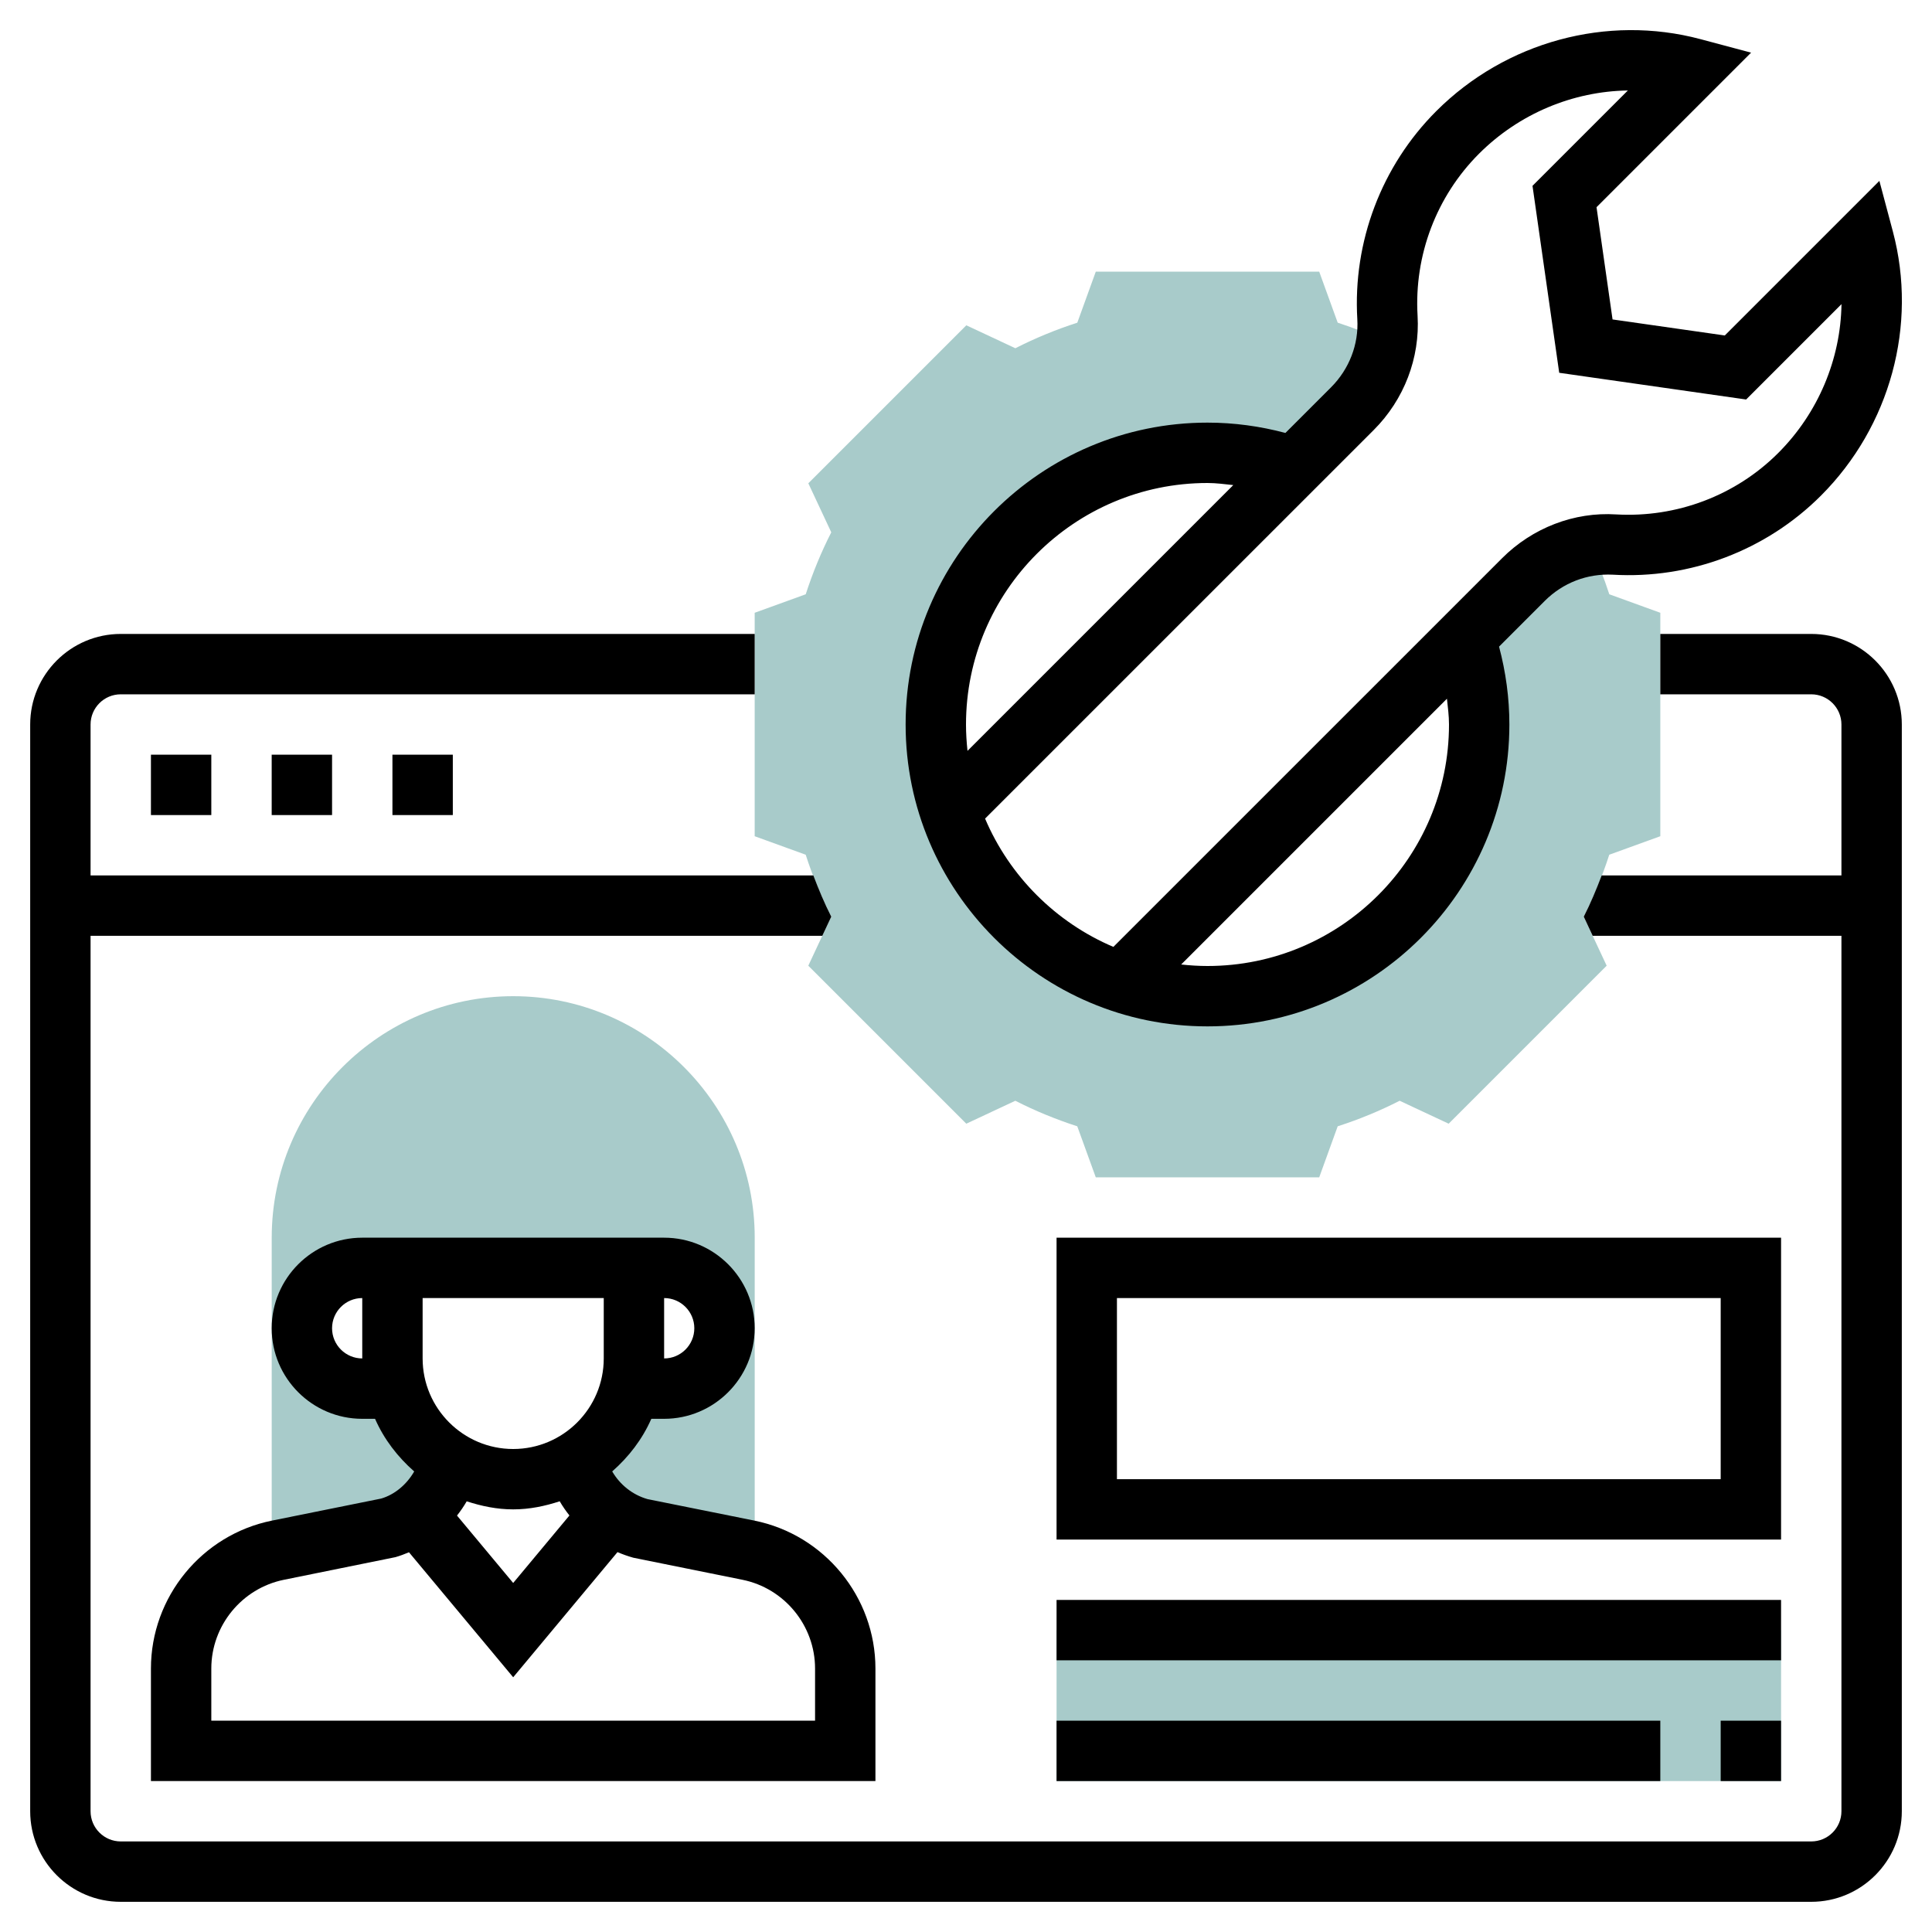
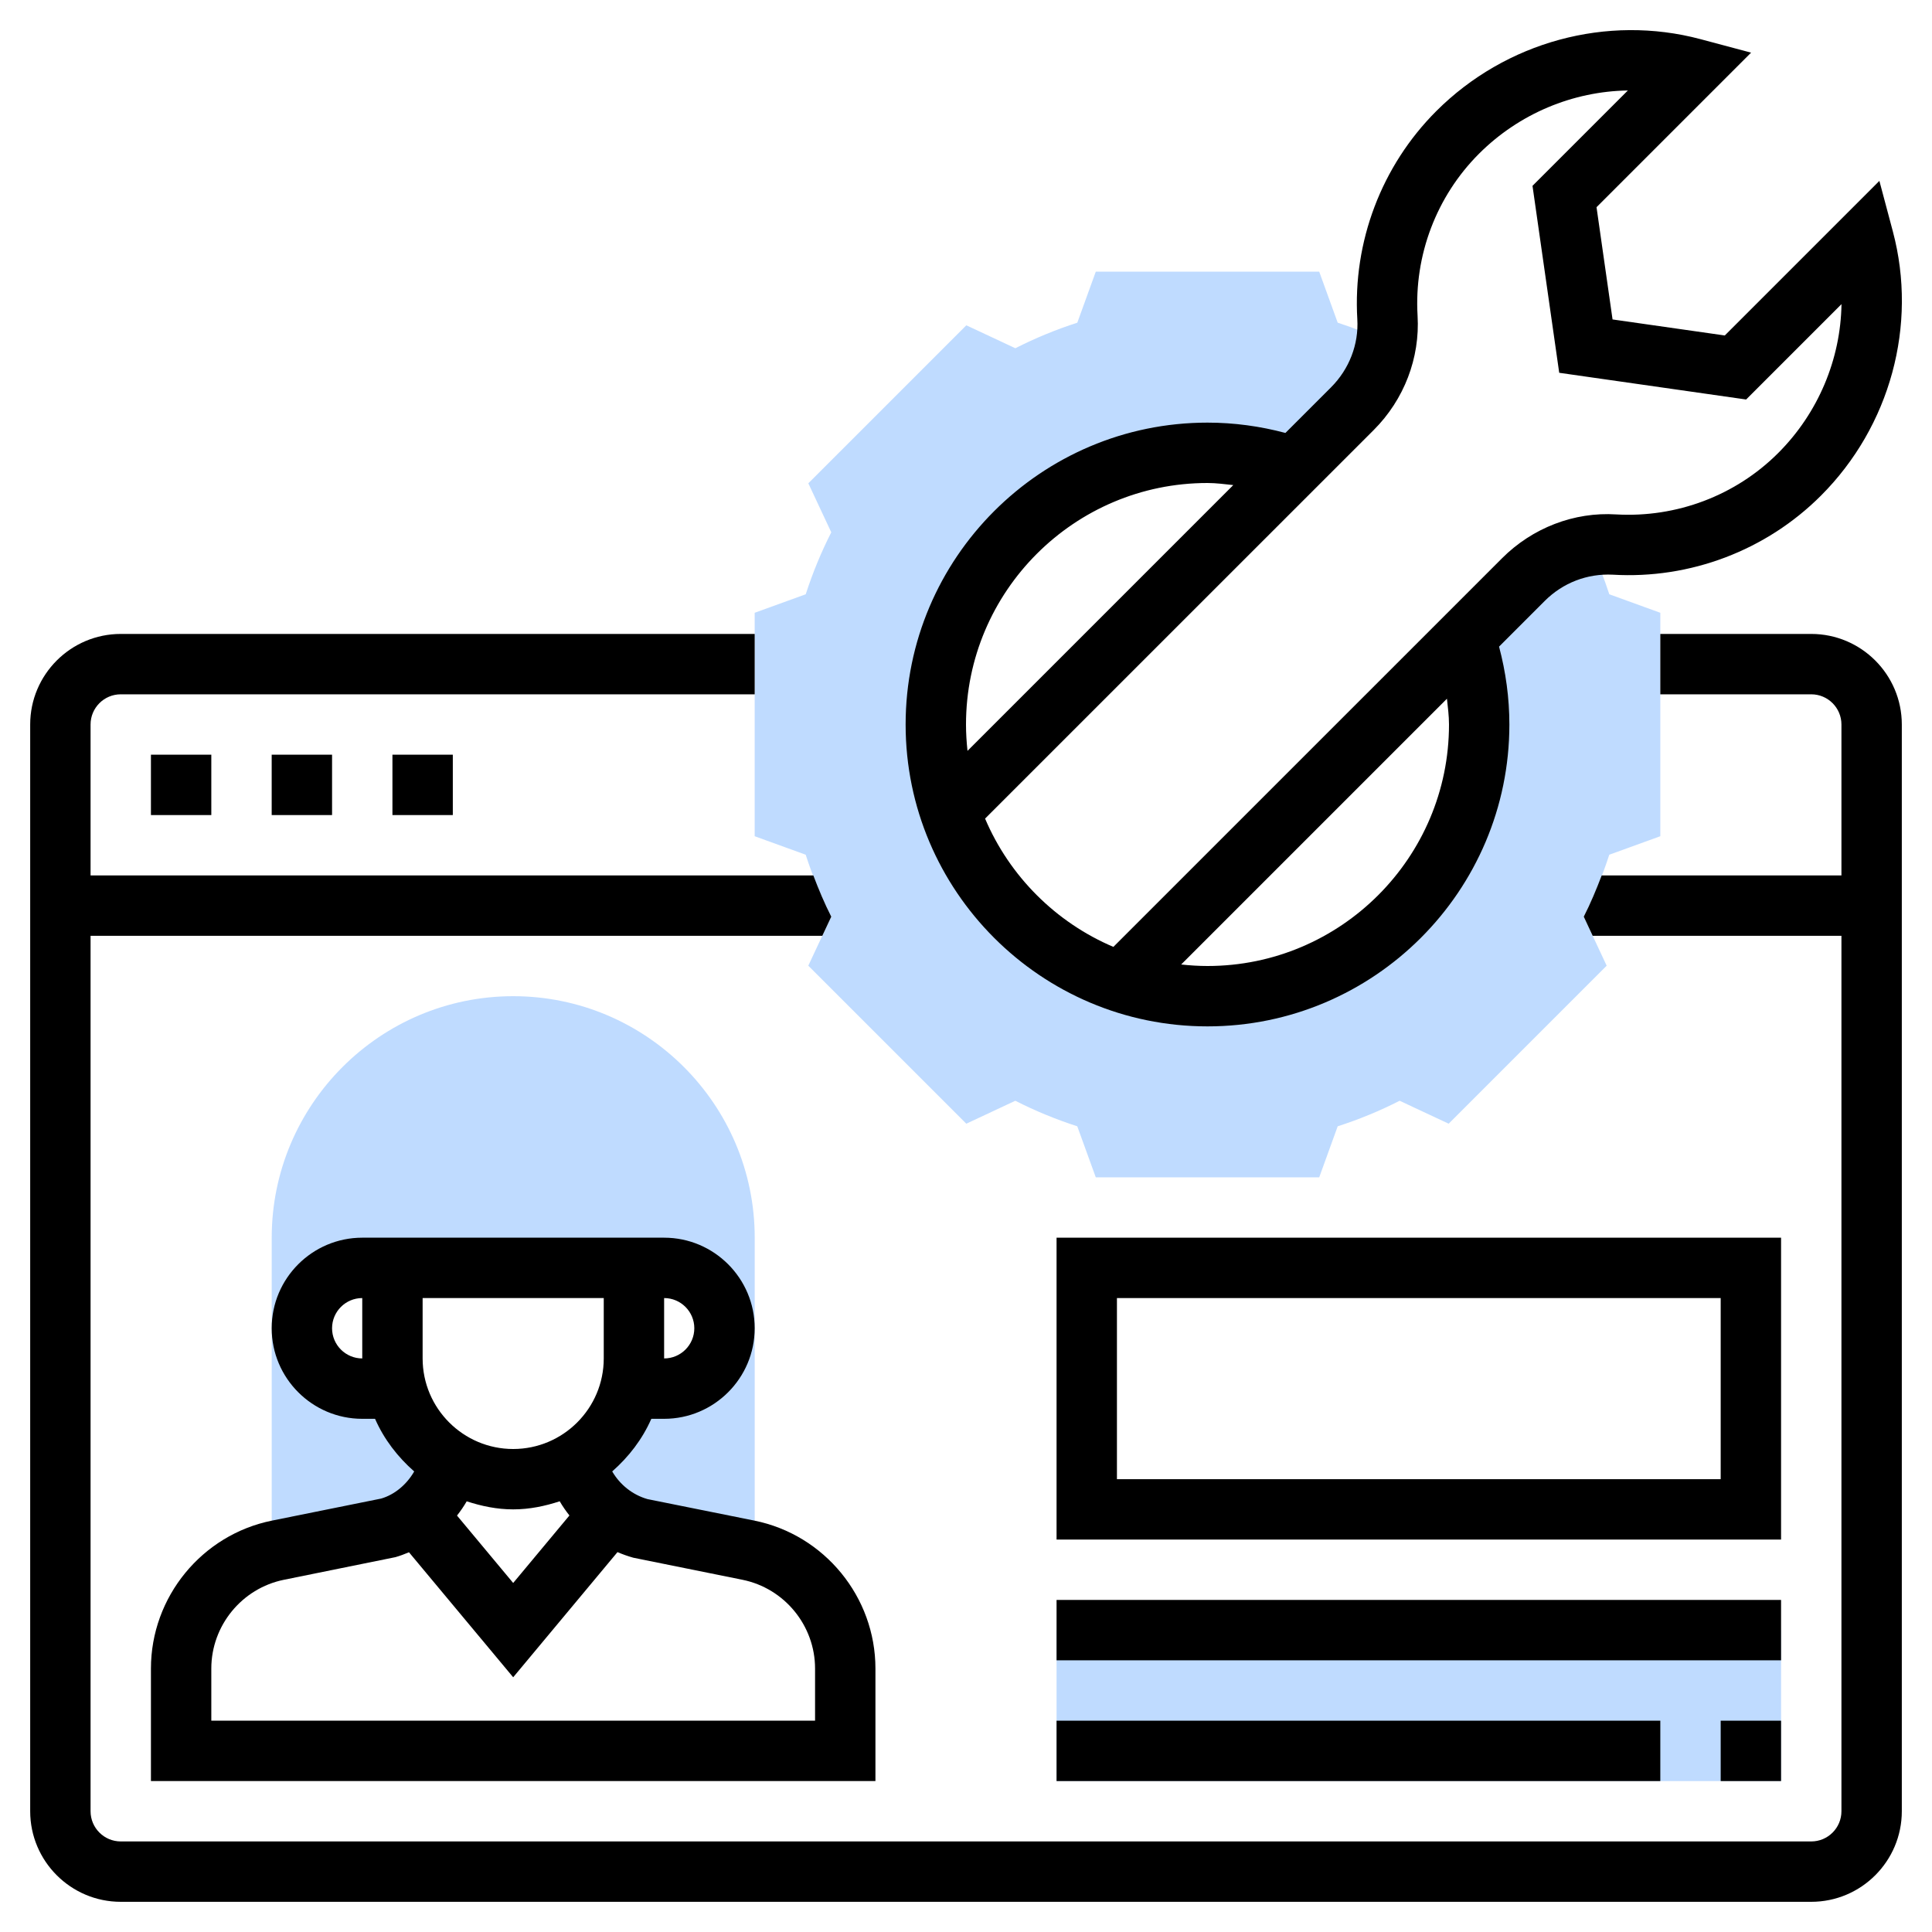
<svg xmlns="http://www.w3.org/2000/svg" id="Layer_5" height="512" viewBox="0 0 64 64" width="512">
  <g>
    <g>
-       <path d="m9.208 51.352 3.616-.73c1.064-.304 1.855-1.16 2.098-2.203h.027c-.88-.535-1.542-1.394-1.807-2.418h-1.142c-1.105 0-2-.895-2-2s.895-2 2-2h1 .277 7.723 1c1.105 0 2 .895 2 2s-.895 2-2 2h-1.141c-.265 1.024-.927 1.884-1.807 2.418h.027c.243 1.044 1.034 1.899 2.098 2.203l3.616.73c.072.015.138.043.208.061v-10.413c0-4.411-3.589-8-8-8s-8 3.589-8 8v10.413c.069-.018.135-.046.207-.061z" fill="#a8cbca" />
+       <path d="m9.208 51.352 3.616-.73c1.064-.304 1.855-1.16 2.098-2.203h.027c-.88-.535-1.542-1.394-1.807-2.418h-1.142c-1.105 0-2-.895-2-2s.895-2 2-2h1 .277 7.723 1c1.105 0 2 .895 2 2s-.895 2-2 2h-1.141c-.265 1.024-.927 1.884-1.807 2.418h.027c.243 1.044 1.034 1.899 2.098 2.203l3.616.73c.072.015.138.043.208.061v-10.413c0-4.411-3.589-8-8-8s-8 3.589-8 8v10.413c.069-.018.135-.046.207-.061z" fill="#BFDBFF" />
    </g>
    <g>
-       <path d="m35 54h24v5h-24z" fill="#a8cbca" />
+       <path d="m35 54h24v5h-24z" fill="#BFDBFF" />
    </g>
    <g>
-       <path d="m52.675 18.079c-.831.126-1.608.517-2.213 1.122l-1.93 1.93c.304.901.468 1.866.468 2.869 0 4.971-4.029 9-9 9-1.002 0-1.963-.171-2.864-.473l-.005.005-.011-.011c-2.652-.896-4.746-2.99-5.642-5.642l-.011-.011.005-.005c-.301-.9-.472-1.861-.472-2.863 0-4.971 4.029-9 9-9 1.003 0 1.968.164 2.869.467l1.93-1.93c.605-.605.996-1.382 1.122-2.213-.518-.241-1.056-.456-1.608-.635l-.612-1.689h-7.402l-.612 1.69c-.711.229-1.397.512-2.052.846l-1.624-.76-5.234 5.234.76 1.624c-.333.653-.616 1.34-.846 2.052l-1.691.613v7.402l1.69.613c.229.712.513 1.399.846 2.052l-.76 1.624 5.234 5.234 1.624-.76c.653.333 1.34.616 2.052.846l.613 1.69h7.402l.612-1.69c.712-.229 1.398-.512 2.052-.846l1.624.76 5.234-5.234-.76-1.624c.333-.653.616-1.34.846-2.052l1.691-.613v-7.402l-1.69-.613c-.178-.552-.393-1.089-.635-1.607z" fill="#a8cbca" />
+       <path d="m52.675 18.079c-.831.126-1.608.517-2.213 1.122l-1.93 1.93c.304.901.468 1.866.468 2.869 0 4.971-4.029 9-9 9-1.002 0-1.963-.171-2.864-.473l-.005.005-.011-.011c-2.652-.896-4.746-2.99-5.642-5.642l-.011-.011.005-.005c-.301-.9-.472-1.861-.472-2.863 0-4.971 4.029-9 9-9 1.003 0 1.968.164 2.869.467l1.93-1.93c.605-.605.996-1.382 1.122-2.213-.518-.241-1.056-.456-1.608-.635l-.612-1.689h-7.402l-.612 1.69c-.711.229-1.397.512-2.052.846l-1.624-.76-5.234 5.234.76 1.624c-.333.653-.616 1.34-.846 2.052l-1.691.613v7.402l1.69.613c.229.712.513 1.399.846 2.052l-.76 1.624 5.234 5.234 1.624-.76c.653.333 1.34.616 2.052.846l.613 1.69h7.402l.612-1.69c.712-.229 1.398-.512 2.052-.846l1.624.76 5.234-5.234-.76-1.624c.333-.653.616-1.34.846-2.052l1.691-.613v-7.402l-1.69-.613c-.178-.552-.393-1.089-.635-1.607z" fill="#BFDBFF" />
    </g>
    <g>
      <path d="m13 25h2v2h-2z" />
      <path d="m5 25h2v2h-2z" />
      <path d="m9 25h2v2h-2z" />
      <path d="m12.626 49.642-3.616.73c-2.323.469-4.01 2.53-4.01 4.901v3.727h24v-3.727c0-2.371-1.687-4.432-4.01-4.901l-3.54-.712c-.501-.143-.914-.479-1.17-.917.548-.481.999-1.067 1.296-1.743h.424c1.654 0 3-1.346 3-3s-1.346-3-3-3h-1-7.723-1.277c-1.654 0-3 1.346-3 3s1.346 3 3 3h.424c.297.677.749 1.263 1.297 1.744-.252.436-.649.768-1.095.898zm10.374-5.642c0 .551-.448 1-1 1v-2c.552 0 1 .449 1 1zm-12 0c0-.551.448-1 1-1v2c-.552 0-1-.449-1-1zm13.594 8.332c1.394.282 2.406 1.519 2.406 2.941v1.727h-20v-1.727c0-1.422 1.012-2.659 2.406-2.941l3.692-.749c.155-.044.304-.101.45-.162l3.452 4.141 3.455-4.146c.168.072.342.134.523.185zm-10.594-9.332h6v2c0 1.654-1.346 3-3 3s-3-1.346-3-3zm3 7c.541 0 1.052-.108 1.541-.268.096.165.204.321.322.47l-1.863 2.236-1.861-2.233c.118-.15.226-.307.321-.472.489.159 1 .267 1.54.267z" />
      <path d="m59 41h-24v10h24zm-2 8h-20v-6h20z" />
      <path d="m35 53h24v2h-24z" />
      <path d="m35 57h20v2h-20z" />
      <path d="m57 57h2v2h-2z" />
      <path d="m60 21h-5v2h5c.552 0 1 .449 1 1v5h-7.942c-.178.468-.37.927-.594 1.366l.296.634h8.24v29c0 .551-.448 1-1 1h-56c-.552 0-1-.449-1-1v-29h24.24l.297-.634c-.224-.439-.417-.899-.594-1.366h-23.943v-5c0-.551.448-1 1-1h21v-2h-21c-1.654 0-3 1.346-3 3v36c0 1.654 1.346 3 3 3h56c1.654 0 3-1.346 3-3v-36c0-1.654-1.346-3-3-3z" />
      <path d="m40 34c5.514 0 10-4.486 10-10 0-.877-.119-1.742-.342-2.58l1.512-1.512c.602-.602 1.408-.913 2.254-.871 2.561.152 5.081-.802 6.896-2.617 2.296-2.296 3.209-5.649 2.384-8.751l-.447-1.677-5.121 5.121-3.718-.531-.531-3.718 5.12-5.12-1.676-.447c-3.099-.826-6.453.086-8.752 2.383-1.814 1.814-2.768 4.329-2.616 6.897.049.83-.269 1.651-.87 2.253l-1.512 1.512c-.839-.224-1.704-.342-2.581-.342-5.514 0-10 4.486-10 10s4.486 10 10 10zm8-10c0 4.411-3.589 8-8 8-.295 0-.586-.019-.872-.05l8.804-8.804c.03.284.068.566.068.854zm-2.493-9.756c1.006-1.006 1.535-2.386 1.452-3.786-.117-1.999.624-3.954 2.034-5.365 1.331-1.331 3.114-2.068 4.932-2.096l-3.159 3.159.885 6.193 6.192.885 3.159-3.159c-.028 1.818-.766 3.601-2.096 4.931-1.41 1.411-3.369 2.148-5.364 2.035-1.397-.09-2.781.446-3.786 1.453l-12.874 12.873c-1.908-.811-3.439-2.341-4.25-4.25zm-5.507 1.756c.288 0 .57.039.854.069l-8.804 8.804c-.031-.287-.05-.578-.05-.873 0-4.411 3.589-8 8-8z" />
    </g>
  </g>
</svg>
